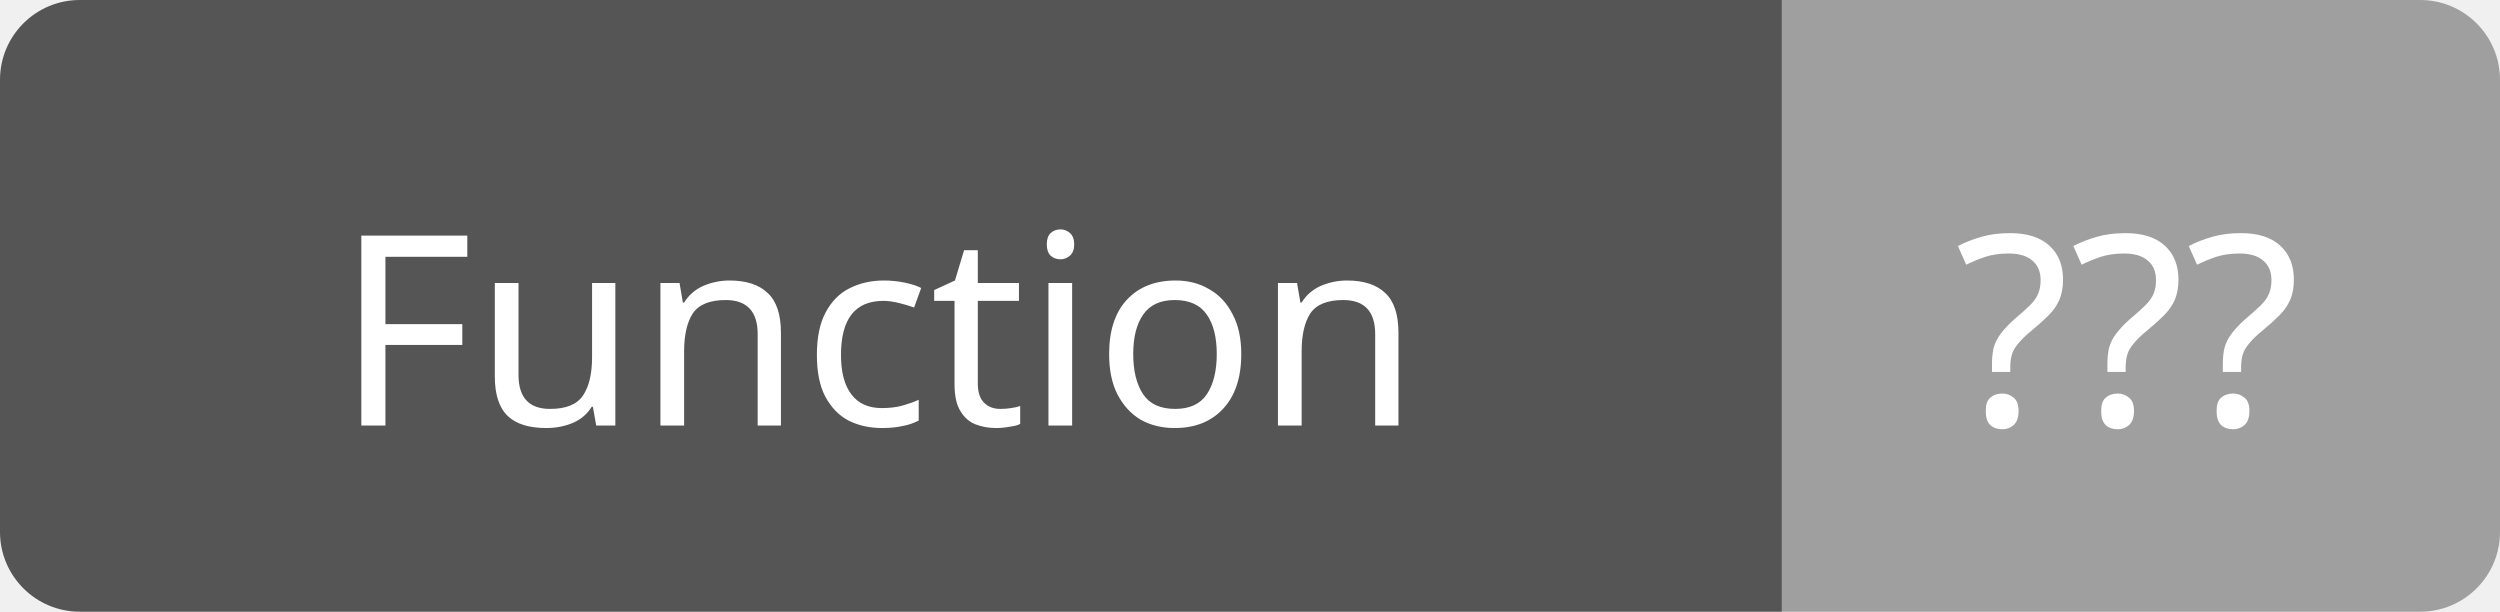
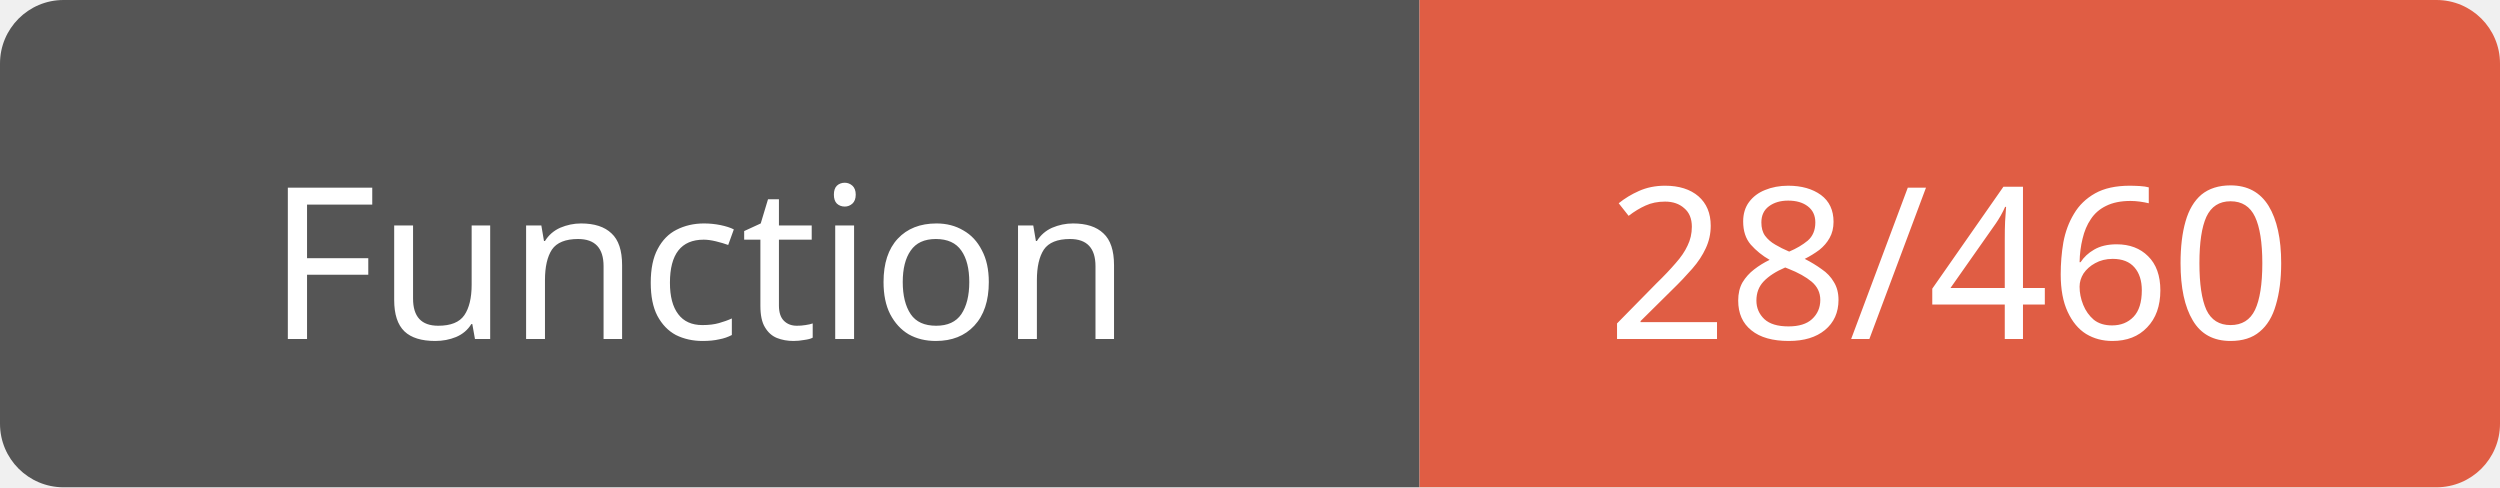
- <svg xmlns="http://www.w3.org/2000/svg" width="94" height="23">
+ <svg xmlns="http://www.w3.org/2000/svg" width="118" height="23">
  <path d="M3,0 h61 h3 v23 h-3 h-61 a3,3 0 0 1 -3,-3 v-17 a3,3 0 0 1 3,-3 z" fill="#555" />
-   <path d="M70,0 h21 a3,3 0 0 1 3,3 v17 a3,3 0 0 1 -3,3 h-21 h-3 v-23 h3 z" fill="#9f9f9f" />
+   <path d="M70,0 h45 a3,3 0 0 1 3,3 v17 a3,3 0 0 1 -3,3 h-45 h-3 v-23 h3 z" fill="#e05d44" />
  <text x="33" y="16" fill="#fff" font-family="Verdana" font-size="10" text-anchor="middle">Function</text>
-   <text x="80" y="16" fill="#fff" font-family="Verdana" font-size="10" text-anchor="middle">???</text>
+   <text x="92" y="16" fill="#fff" font-family="Verdana" font-size="10" text-anchor="middle">28/460</text>
</svg>
